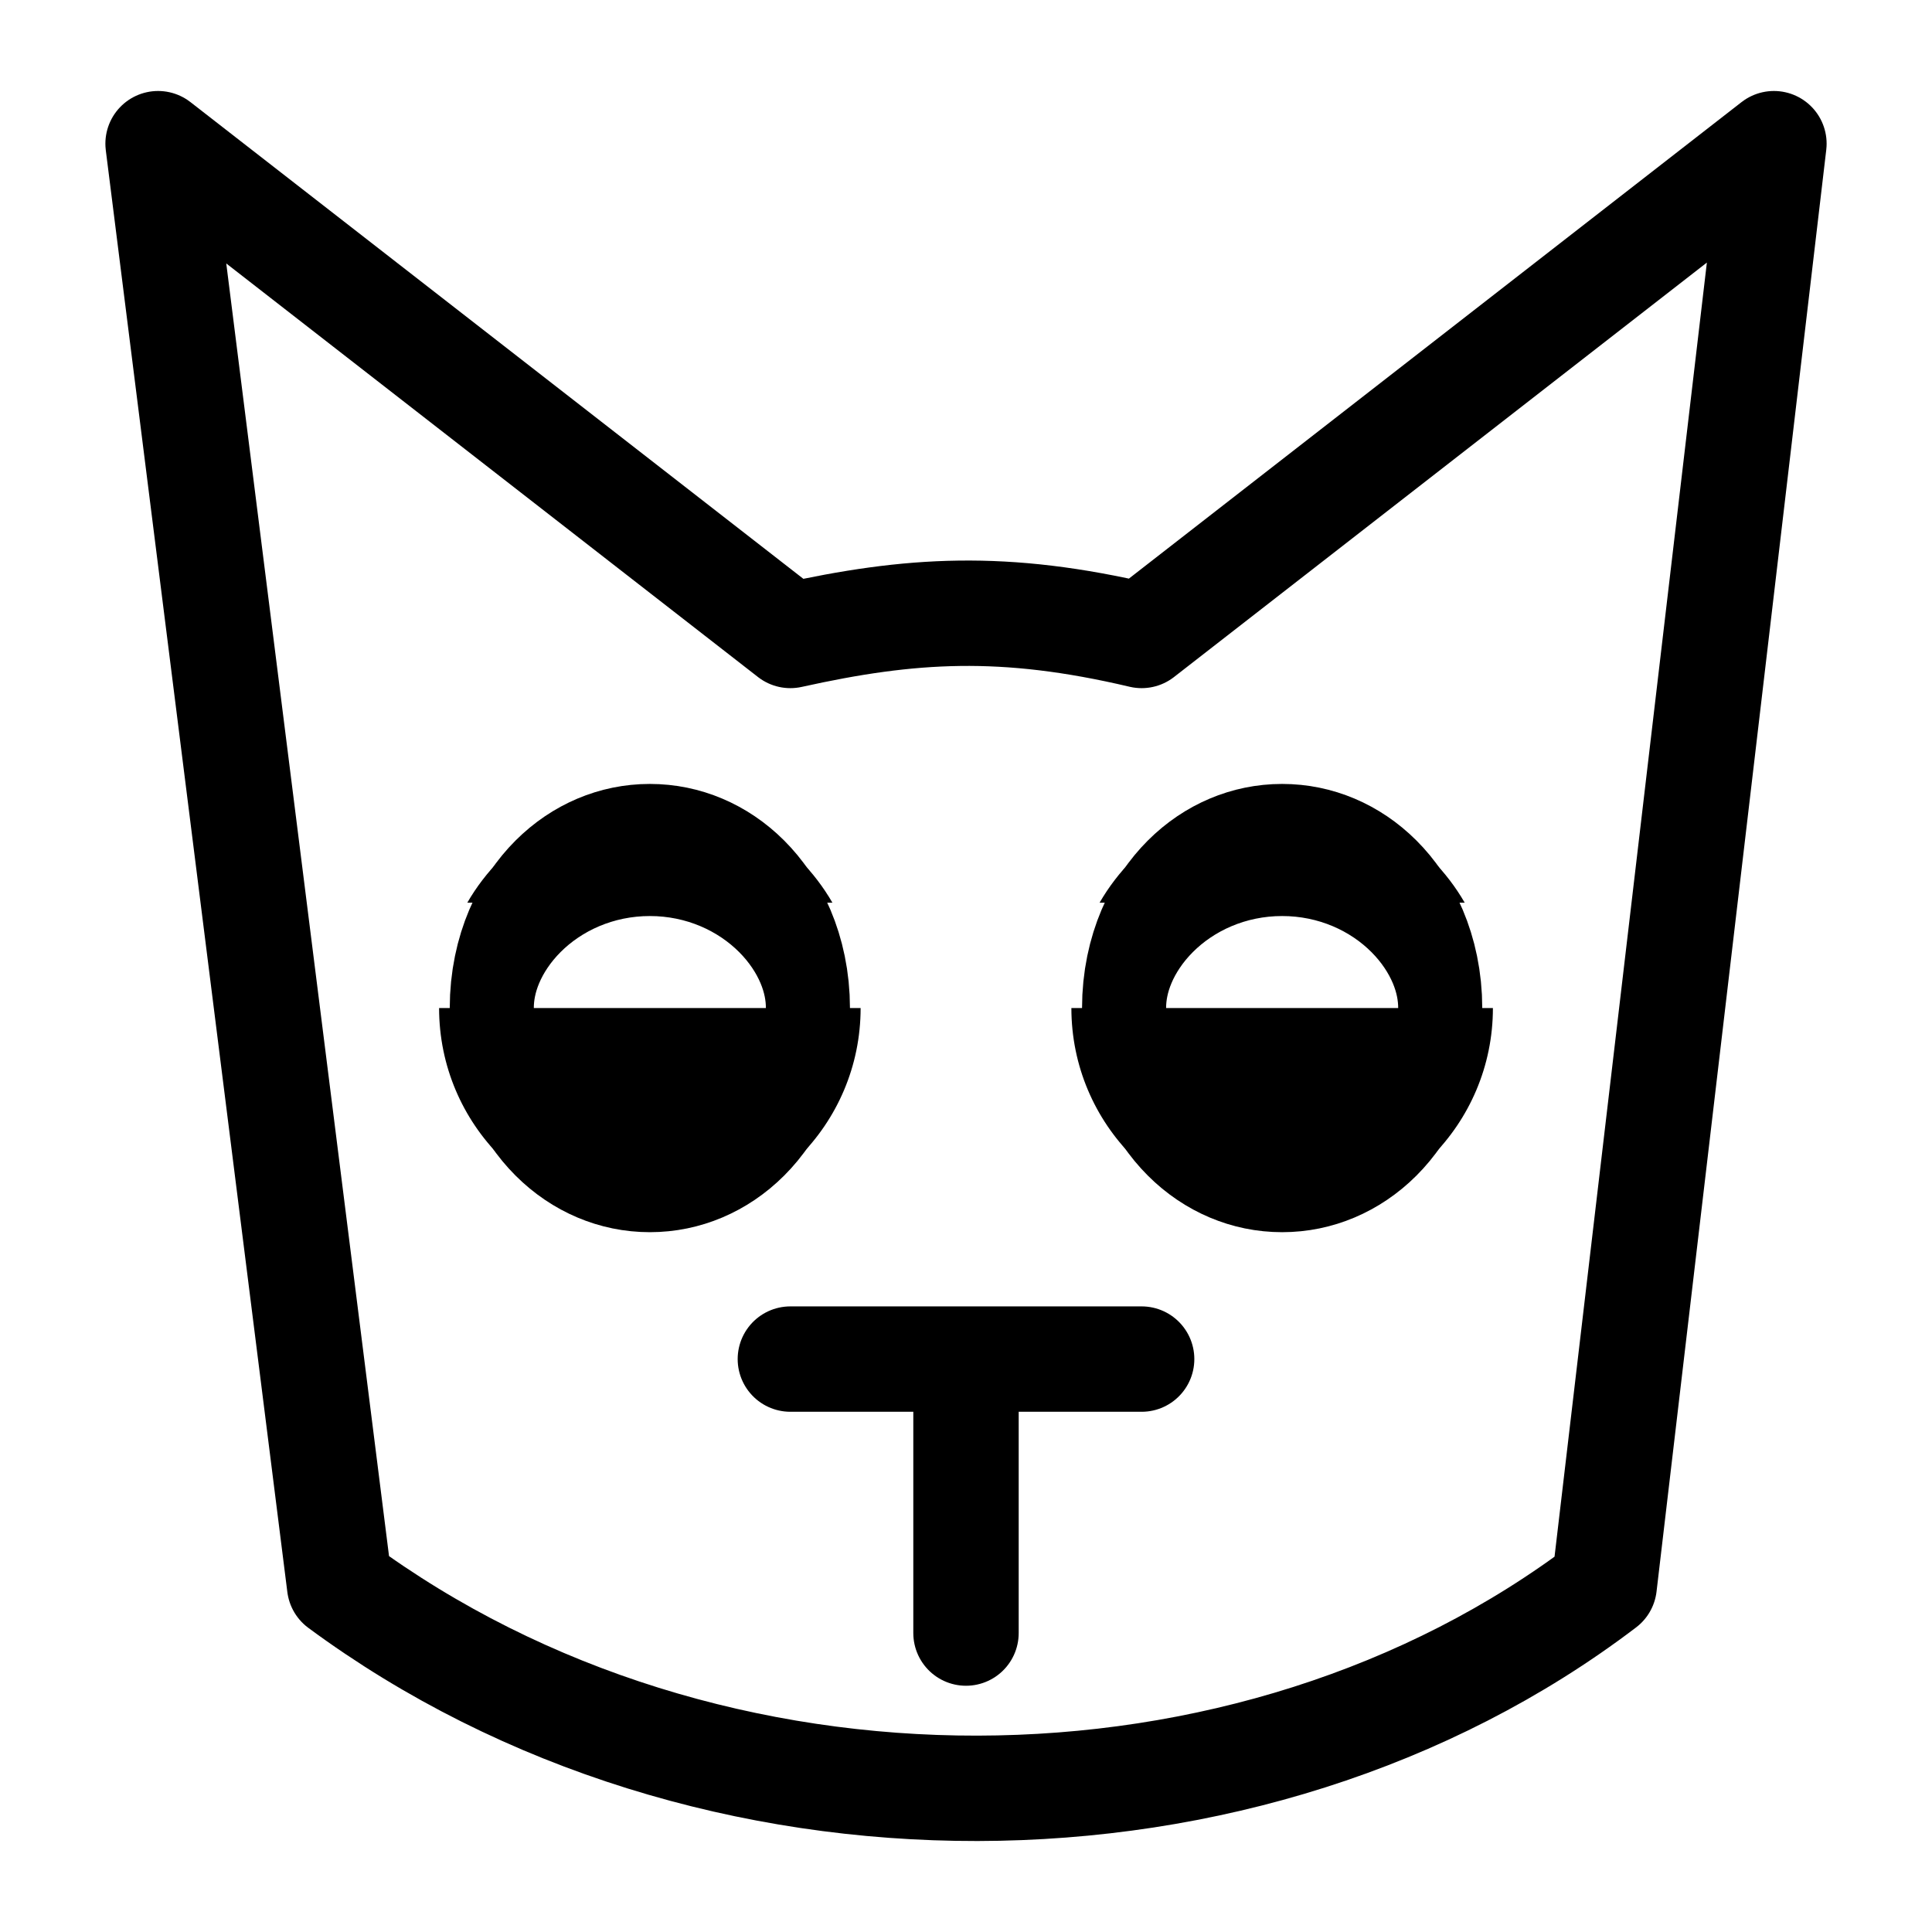
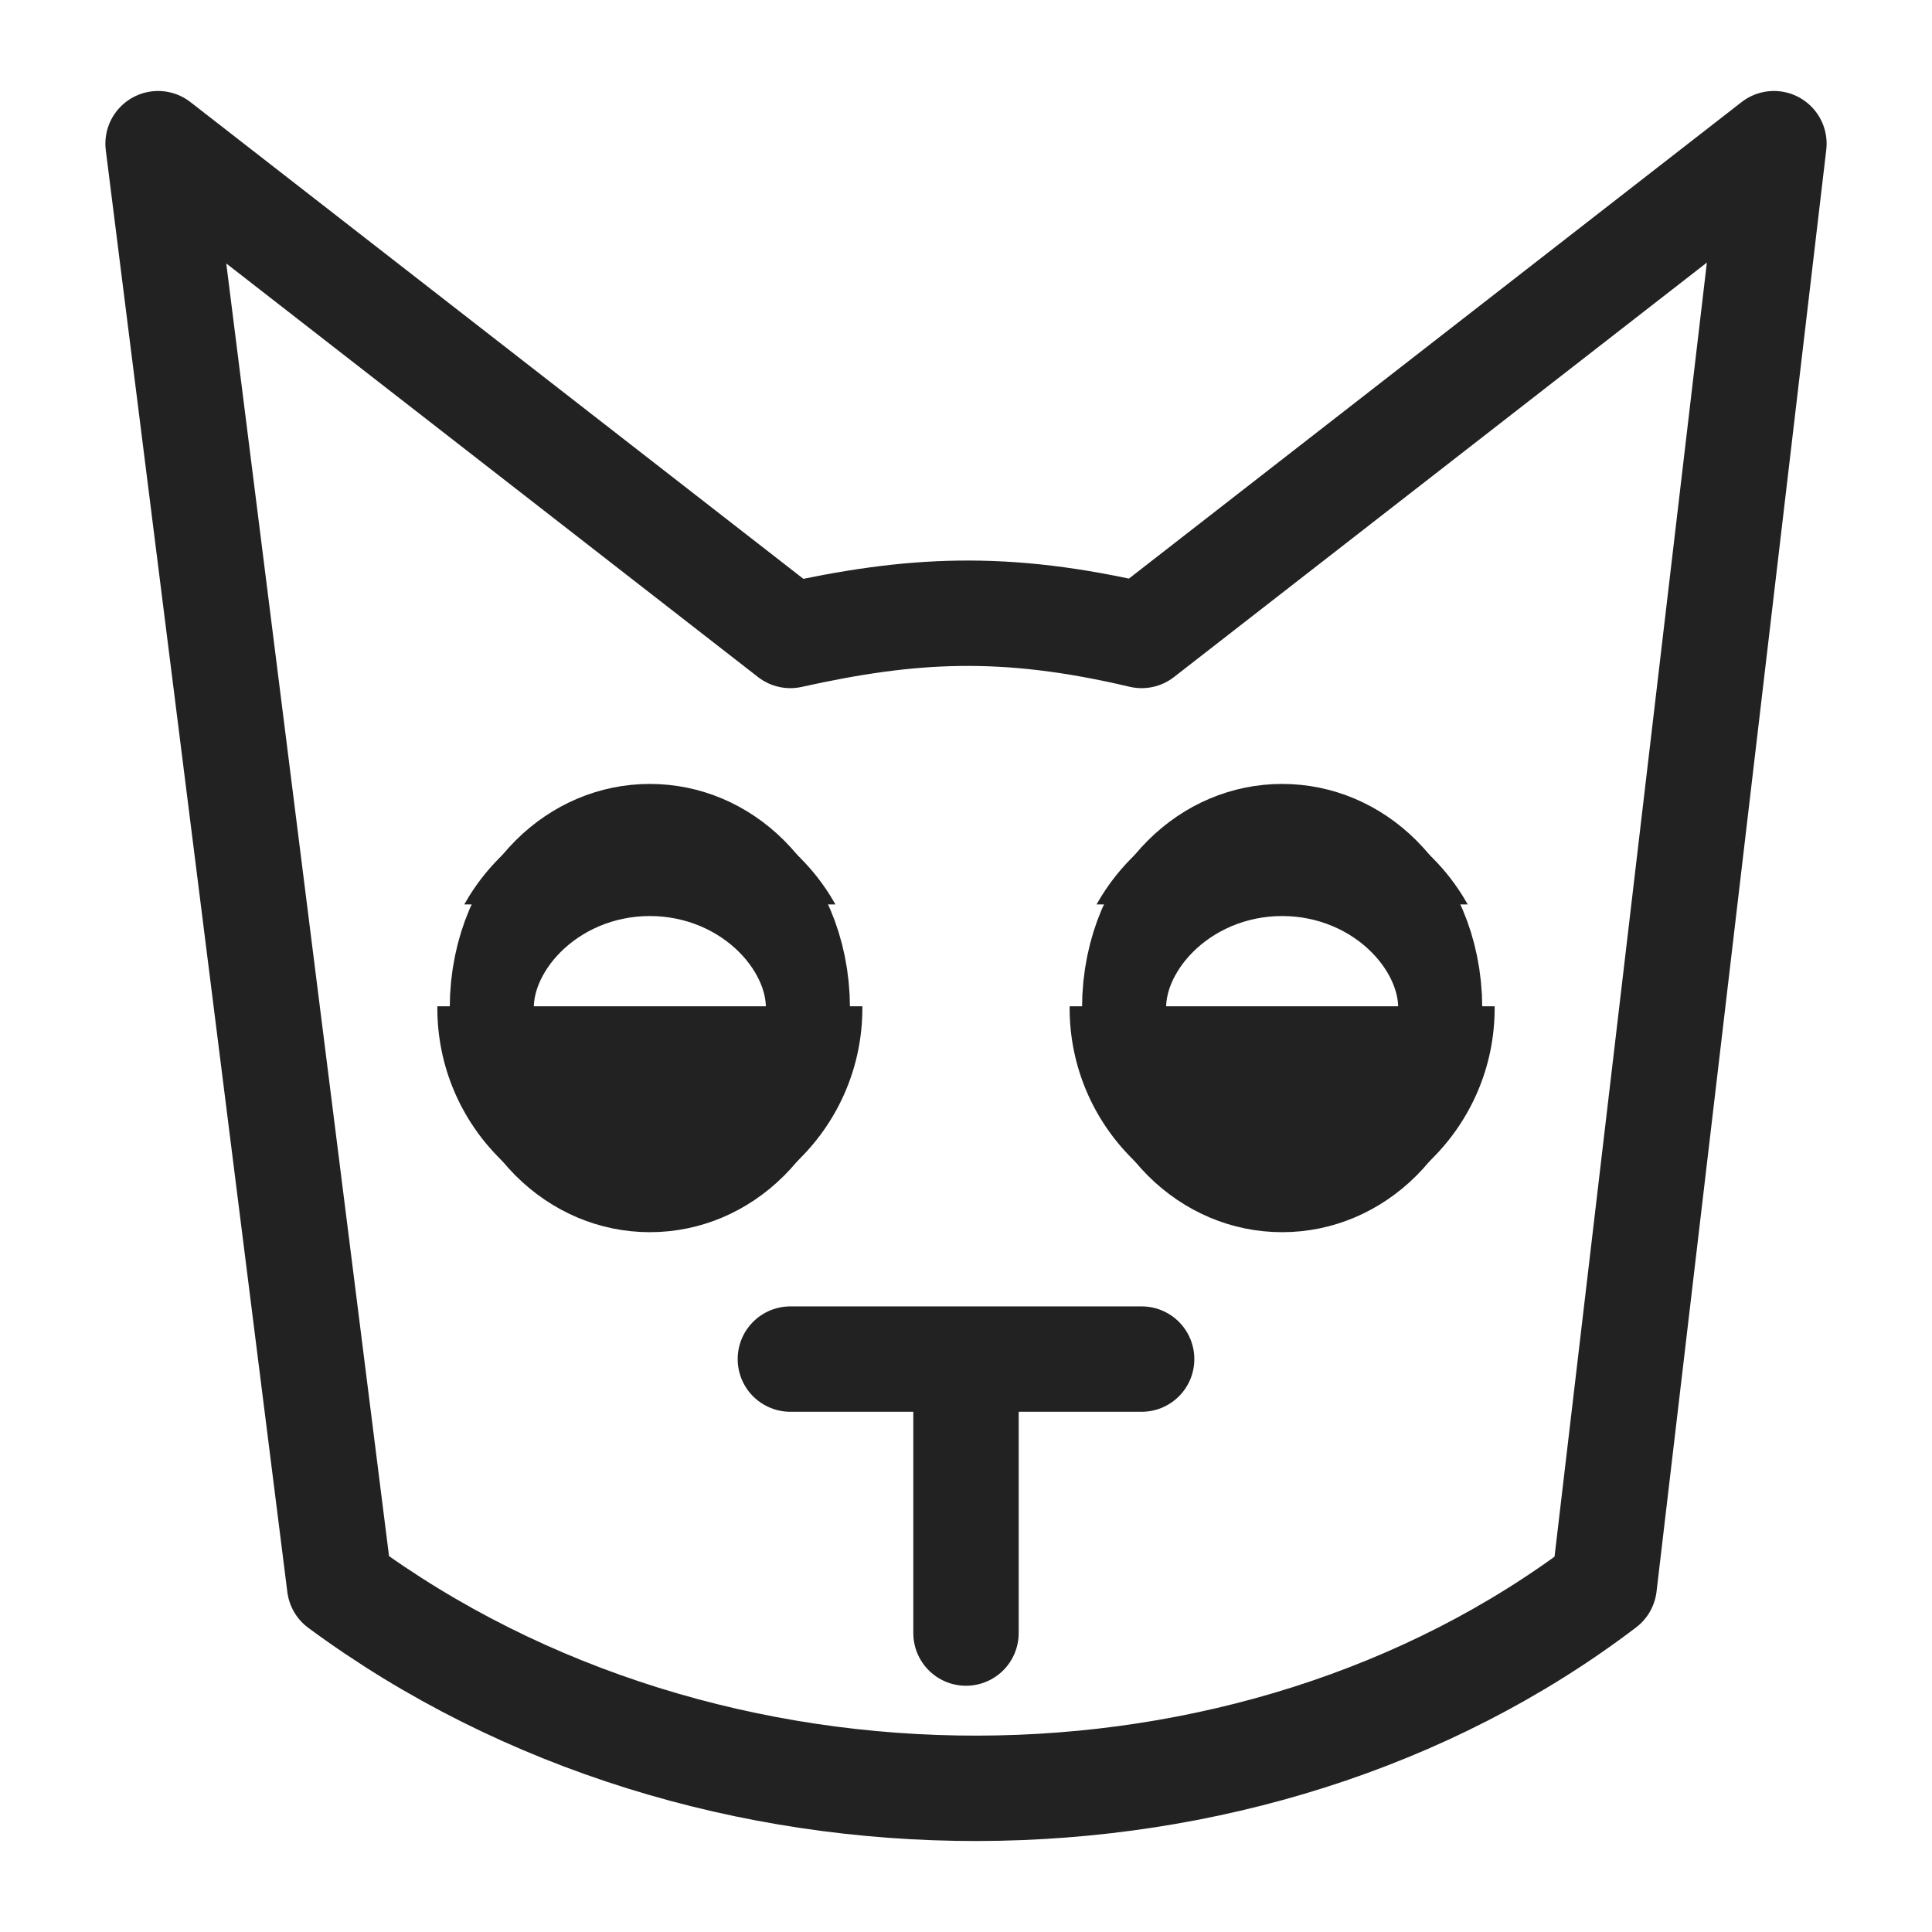
<svg xmlns="http://www.w3.org/2000/svg" xmlns:ns1="http://www.openswatchbook.org/uri/2009/osb" width="550" height="550" id="svg2" version="1.1" style="enable-background:new">
  <defs id="defs4">
    <linearGradient id="linearGradient5037" ns1:paint="solid">
      <stop style="stop-color:#000000;stop-opacity:1;" offset="0" id="stop5039" />
    </linearGradient>
    <filter id="filter3871" color-interpolation-filters="sRGB">
      <feBlend mode="screen" in2="BackgroundImage" id="feBlend3873" />
    </filter>
-     <filter id="filter3857" color-interpolation-filters="sRGB">
-       <feGaussianBlur stdDeviation="0.9" id="feGaussianBlur3859" />
-     </filter>
-     <filter color-interpolation-filters="sRGB" id="filter3857-1">
-       <feGaussianBlur stdDeviation="0.9" id="feGaussianBlur3859-5" />
-     </filter>
  </defs>
  <g id="layer1" transform="translate(0,-502.3622)" style="display:inline">
-     <g id="g5148" transform="translate(-1933.61,-25.90081)">
-       <path id="path3826" d="m 1978.61,569.164 180,140 c 34.175,-7.574 60.776,-9.257 100,0 l 180,-140 -48.317,410.448 c -100.645,76.579 -255.147,77.42 -360,0 z" style="fill:none;stroke:#000000;stroke-width:30;stroke-linecap:round;stroke-linejoin:round;stroke-miterlimit:4;stroke-opacity:1;stroke-dasharray:none;marker-start:none;marker-mid:none;marker-end:none" />
-       <path id="path4433" d="m 2158.61,915.166 100,0 0,0 -50,0 c 0,25.999 0,51.997 0,77.996 l 0,-77.996 z" style="fill:none;stroke:#000000;stroke-width:30;stroke-linecap:round;stroke-linejoin:round;stroke-miterlimit:4;stroke-opacity:1;stroke-dasharray:none" />
-       <g transform="translate(1951.666,-3.86438)" id="g4787">
-         <path style="fill:#000000;fill-opacity:1;stroke:none" d="m 166.944,759.101 c -22.214,0 -41.596,12.059 -51.969,30 l 103.938,0 c -10.372,-17.941 -29.755,-30 -51.969,-30 z m -60,60 c 0,33.137 26.863,60 60,60 33.137,0 60,-26.863 60,-60 l -120,0 z" id="path4566-3" />
-         <path style="fill:none;stroke:#000000;stroke-width:29.25;stroke-miterlimit:4;stroke-opacity:1;stroke-dasharray:none" id="path4566-8-0" d="m -310,595 c 0,30.376 -15.67,55 -35,55 -19.33,0 -35,-24.624 -35,-55 0,-30.376 15.67,-55 35,-55 19.33,0 35,24.624 35,55 z" transform="matrix(0,1.285714,0.8181818,0,-319.8741,1262.672)" />
+     <g id="g5148" transform="translate(-1933.61,-25.90081)" style="fill-rule:evenodd;stroke:#222222;stroke-opacity:1">
+       <path id="path3826" d="m 1978.61,569.164 180,140 c 34.175,-7.574 60.776,-9.257 100,0 l 180,-140 -48.317,410.448 c -100.645,76.579 -255.147,77.42 -360,0 z" style="fill:none;stroke:#222222;stroke-width:30;stroke-linecap:round;stroke-linejoin:round;stroke-miterlimit:4;stroke-opacity:1;stroke-dasharray:none;marker-start:none;marker-mid:none;marker-end:none;fill-rule:evenodd" />
+       <path id="path4433" d="m 2158.61,915.166 100,0 0,0 -50,0 c 0,25.999 0,51.997 0,77.996 l 0,-77.996 z" style="fill:none;stroke:#222222;stroke-width:30;stroke-linecap:round;stroke-linejoin:round;stroke-miterlimit:4;stroke-opacity:1;stroke-dasharray:none;fill-rule:evenodd" />
+       <g transform="translate(1951.666,-3.86438)" id="g4787" style="fill-rule:evenodd;stroke:#222222;stroke-opacity:1">
+         <path style="fill:#222222;fill-opacity:1;stroke:#222222;fill-rule:evenodd;stroke-opacity:1" d="m 166.944,759.101 c -22.214,0 -41.596,12.059 -51.969,30 l 103.938,0 c -10.372,-17.941 -29.755,-30 -51.969,-30 z m -60,60 c 0,33.137 26.863,60 60,60 33.137,0 60,-26.863 60,-60 l -120,0 z" id="path4566-3" />
+         <path style="fill:none;stroke:#222222;stroke-width:29.25;stroke-miterlimit:4;stroke-opacity:1;stroke-dasharray:none;fill-rule:evenodd" id="path4566-8-0" d="m -310,595 c 0,30.376 -15.67,55 -35,55 -19.33,0 -35,-24.624 -35,-55 0,-30.376 15.67,-55 35,-55 19.33,0 35,24.624 35,55 z" transform="matrix(0,1.285714,0.8181818,0,-319.8741,1262.672)" />
      </g>
-       <g transform="translate(1982.487,7.25691)" id="g4791">
-         <path style="fill:#000000;fill-opacity:1;stroke:none" d="m 316.123,747.98 c -22.214,0 -41.596,12.059 -51.969,30 l 103.938,0 c -10.372,-17.941 -29.755,-30 -51.969,-30 z m -60,60 c 0,33.137 26.863,60 60,60 33.137,0 60,-26.863 60,-60 l -120,0 z" id="path4566-3-3" />
-         <path style="fill:none;stroke:#000000;stroke-width:29.25;stroke-miterlimit:4;stroke-opacity:1;stroke-dasharray:none" id="path4566-8-0-9" d="m -310,595 c 0,30.376 -15.67,55 -35,55 -19.33,0 -35,-24.624 -35,-55 0,-30.376 15.67,-55 35,-55 19.33,0 35,24.624 35,55 z" transform="matrix(0,1.285714,0.8181818,0,-170.6956,1251.551)" />
+       <g transform="translate(1982.487,7.25691)" id="g4791" style="fill-rule:evenodd;stroke:#222222;stroke-opacity:1">
+         <path style="fill:#222222;fill-opacity:1;stroke:#222222;fill-rule:evenodd;stroke-opacity:1" d="m 316.123,747.98 c -22.214,0 -41.596,12.059 -51.969,30 l 103.938,0 c -10.372,-17.941 -29.755,-30 -51.969,-30 z m -60,60 c 0,33.137 26.863,60 60,60 33.137,0 60,-26.863 60,-60 l -120,0 z" id="path4566-3-3" />
+         <path style="fill:none;stroke:#222222;stroke-width:29.25;stroke-miterlimit:4;stroke-opacity:1;stroke-dasharray:none;fill-rule:evenodd" id="path4566-8-0-9" d="m -310,595 c 0,30.376 -15.67,55 -35,55 -19.33,0 -35,-24.624 -35,-55 0,-30.376 15.67,-55 35,-55 19.33,0 35,24.624 35,55 z" transform="matrix(0,1.285714,0.8181818,0,-170.6956,1251.551)" />
      </g>
    </g>
  </g>
  <g id="layer2" style="display:inline" transform="translate(0,50)" />
  <g id="layer4" transform="translate(0,50)" />
  <g id="layer3" style="display:inline;filter:url(#filter3871)" transform="translate(0,50)" />
</svg>
